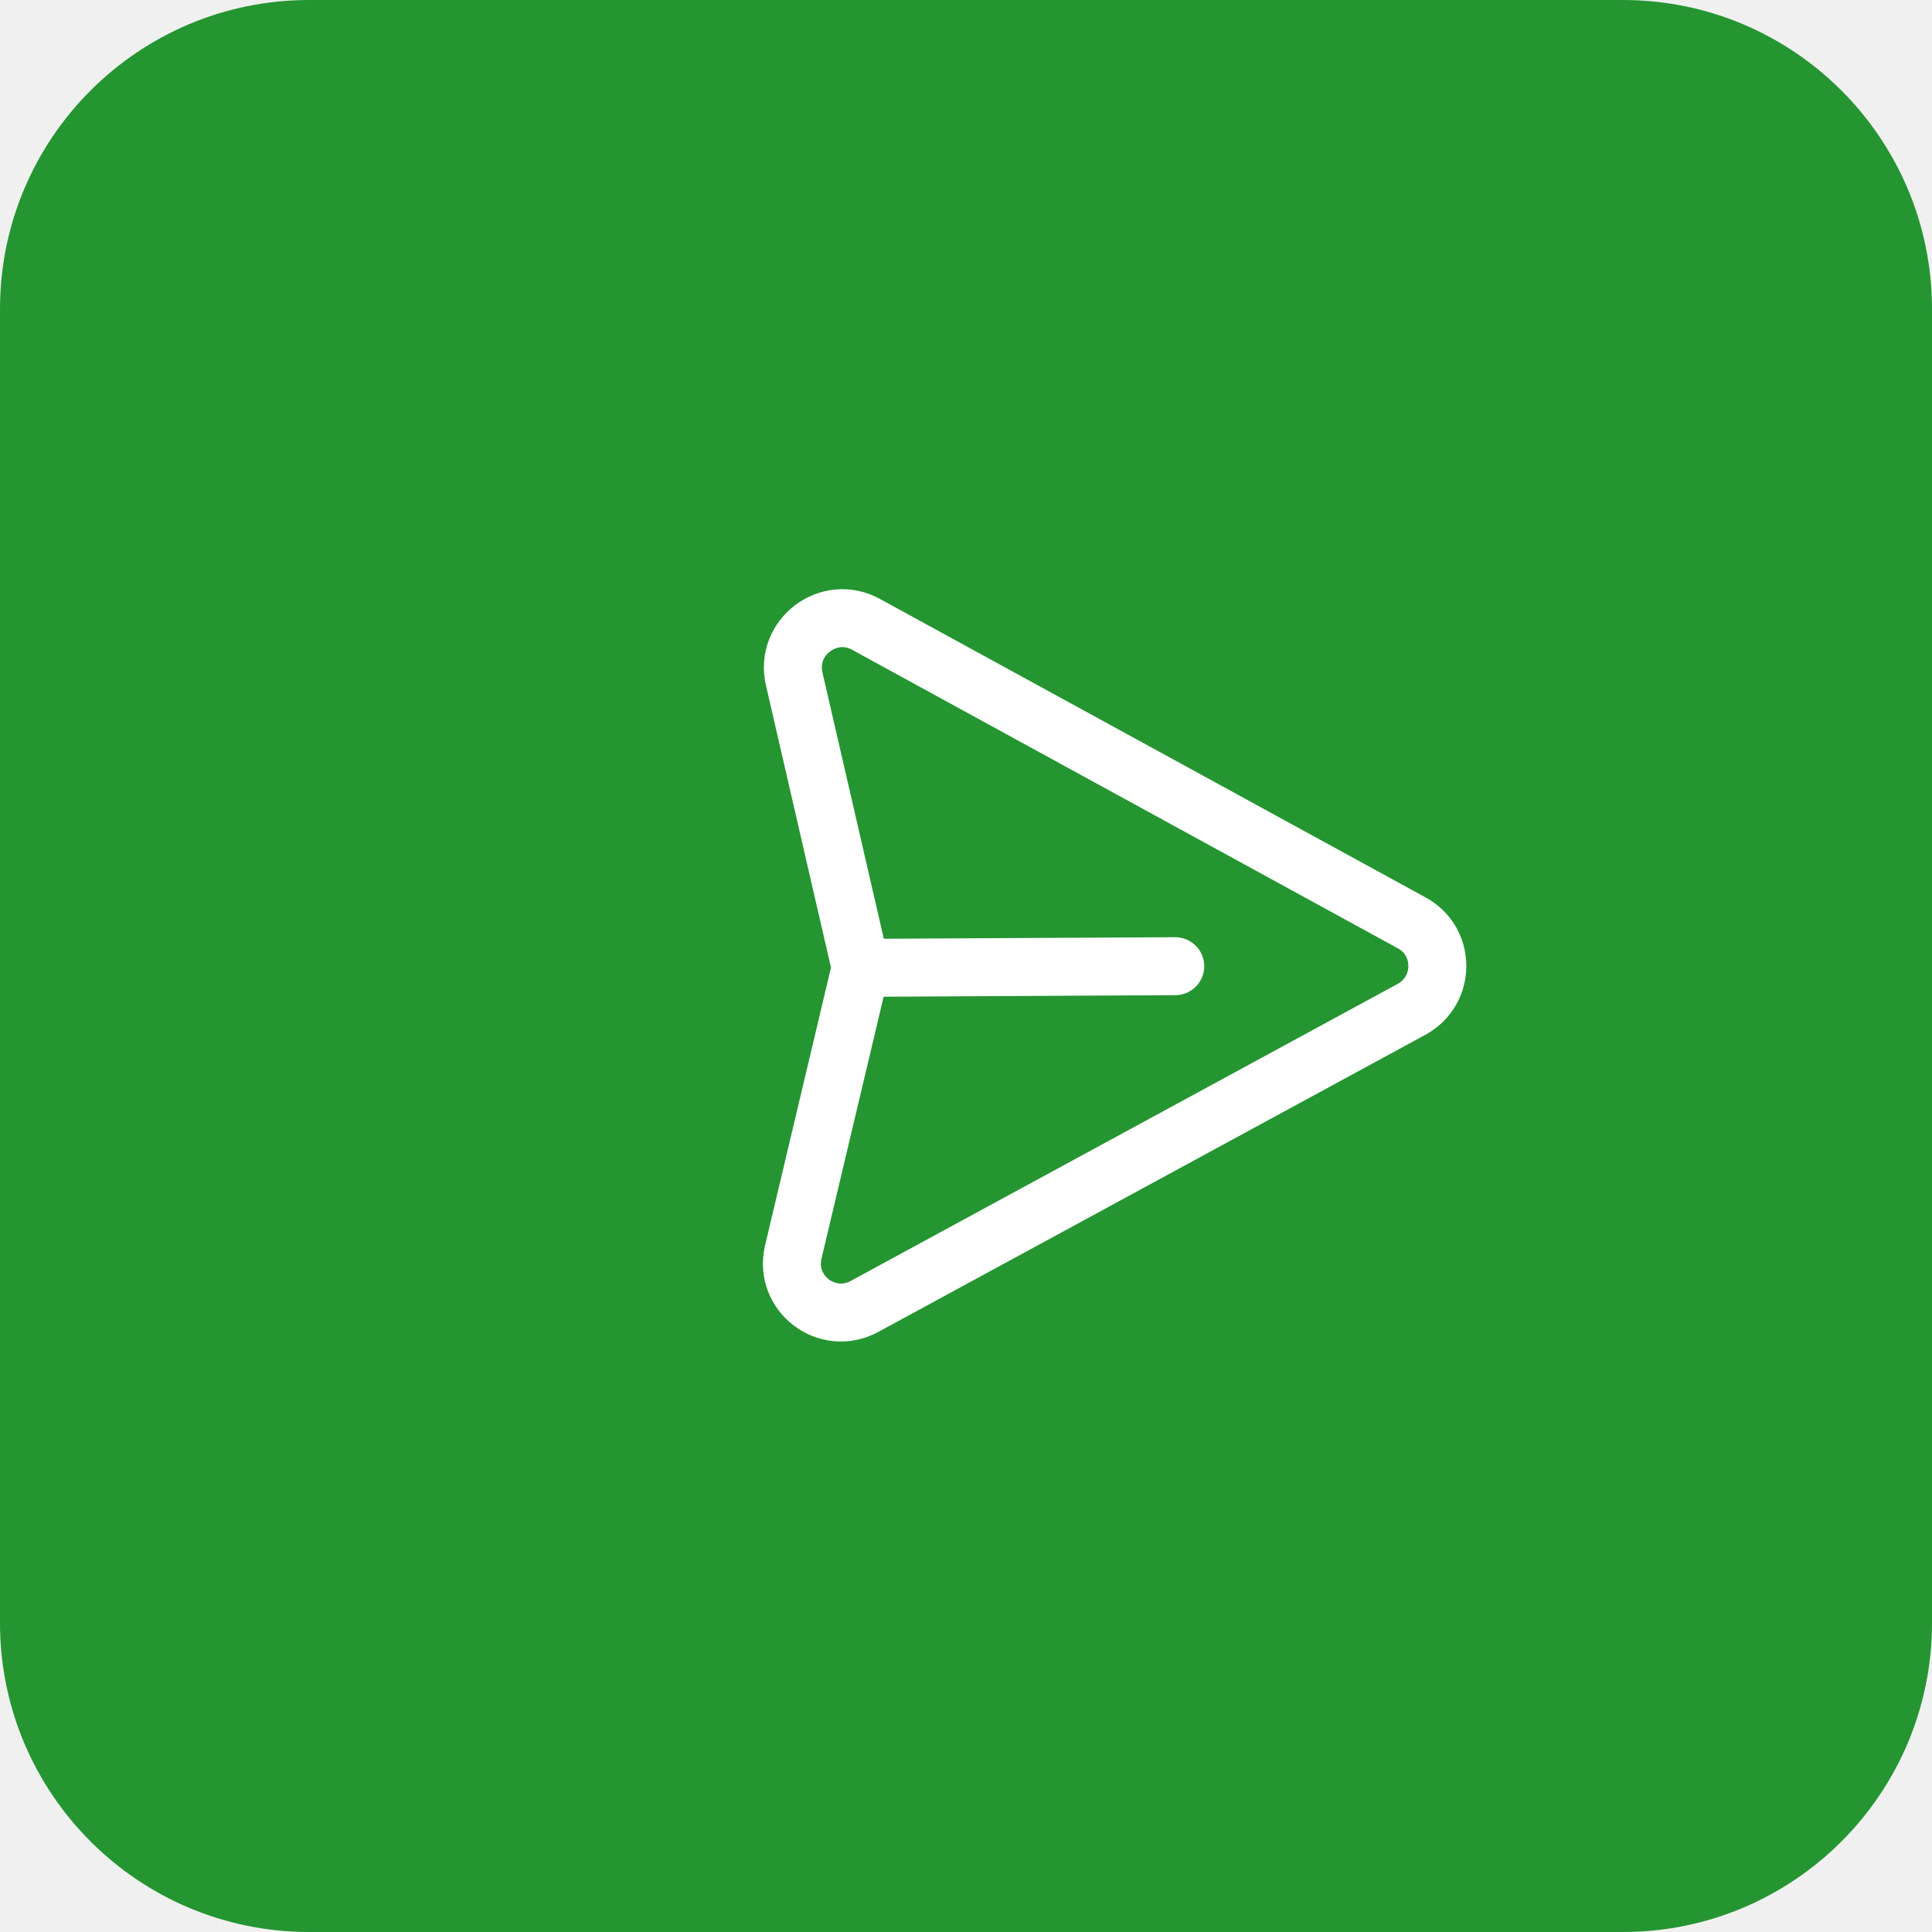
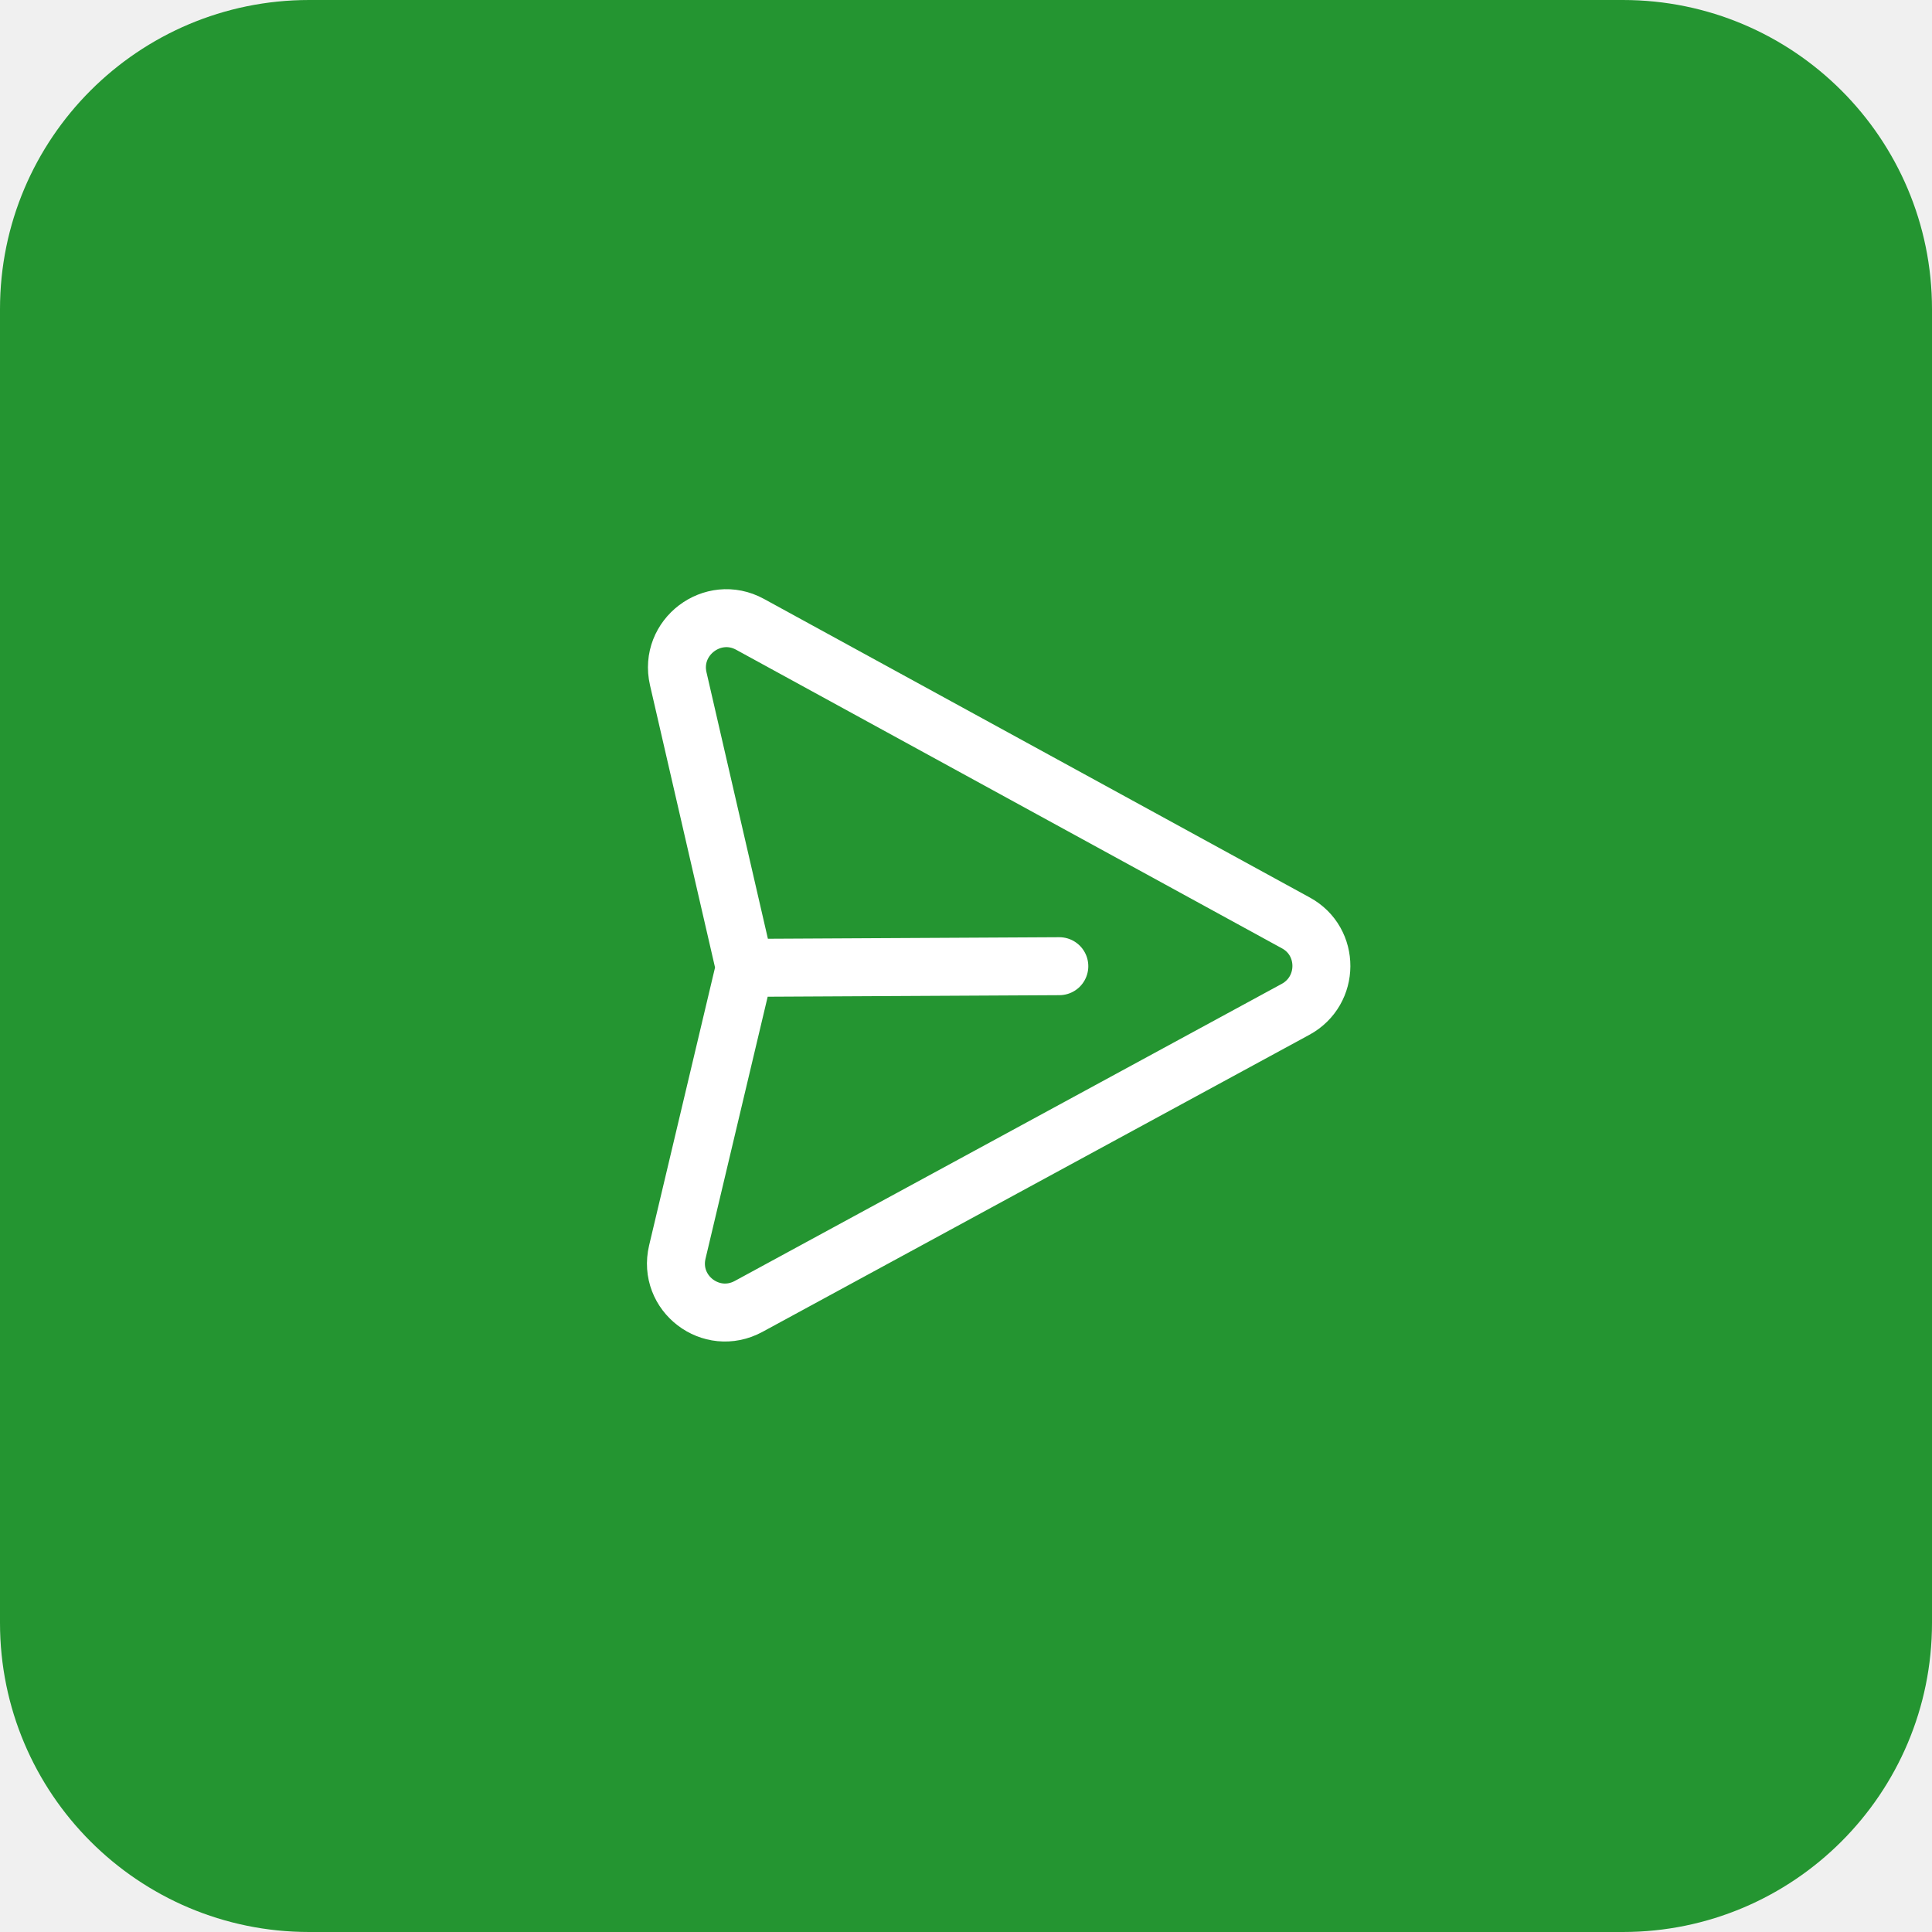
<svg xmlns="http://www.w3.org/2000/svg" width="50" height="50" viewBox="0 0 50 50" fill="none">
  <rect width="50" height="50" rx="8" fill="#249531" />
-   <path d="M30.415 25.005L22.277 25.048L20.553 17.566C20.307 16.494 21.446 15.63 22.41 16.157L36.539 23.886C37.422 24.369 37.417 25.64 36.528 26.123L22.374 33.81C21.405 34.336 20.276 33.473 20.53 32.402L22.275 25.047" stroke="white" stroke-width="1.5" stroke-linecap="round" stroke-linejoin="round" />
+   <path d="M27.415 25.005L19.277 25.048L17.553 17.566C17.306 16.494 18.445 15.63 19.41 16.157L33.539 23.886C34.422 24.368 34.416 25.64 33.528 26.122L19.374 33.81C18.405 34.336 17.276 33.473 17.529 32.402L19.274 25.047" stroke="white" stroke-width="1.5" stroke-linecap="round" stroke-linejoin="round" />
</svg>
